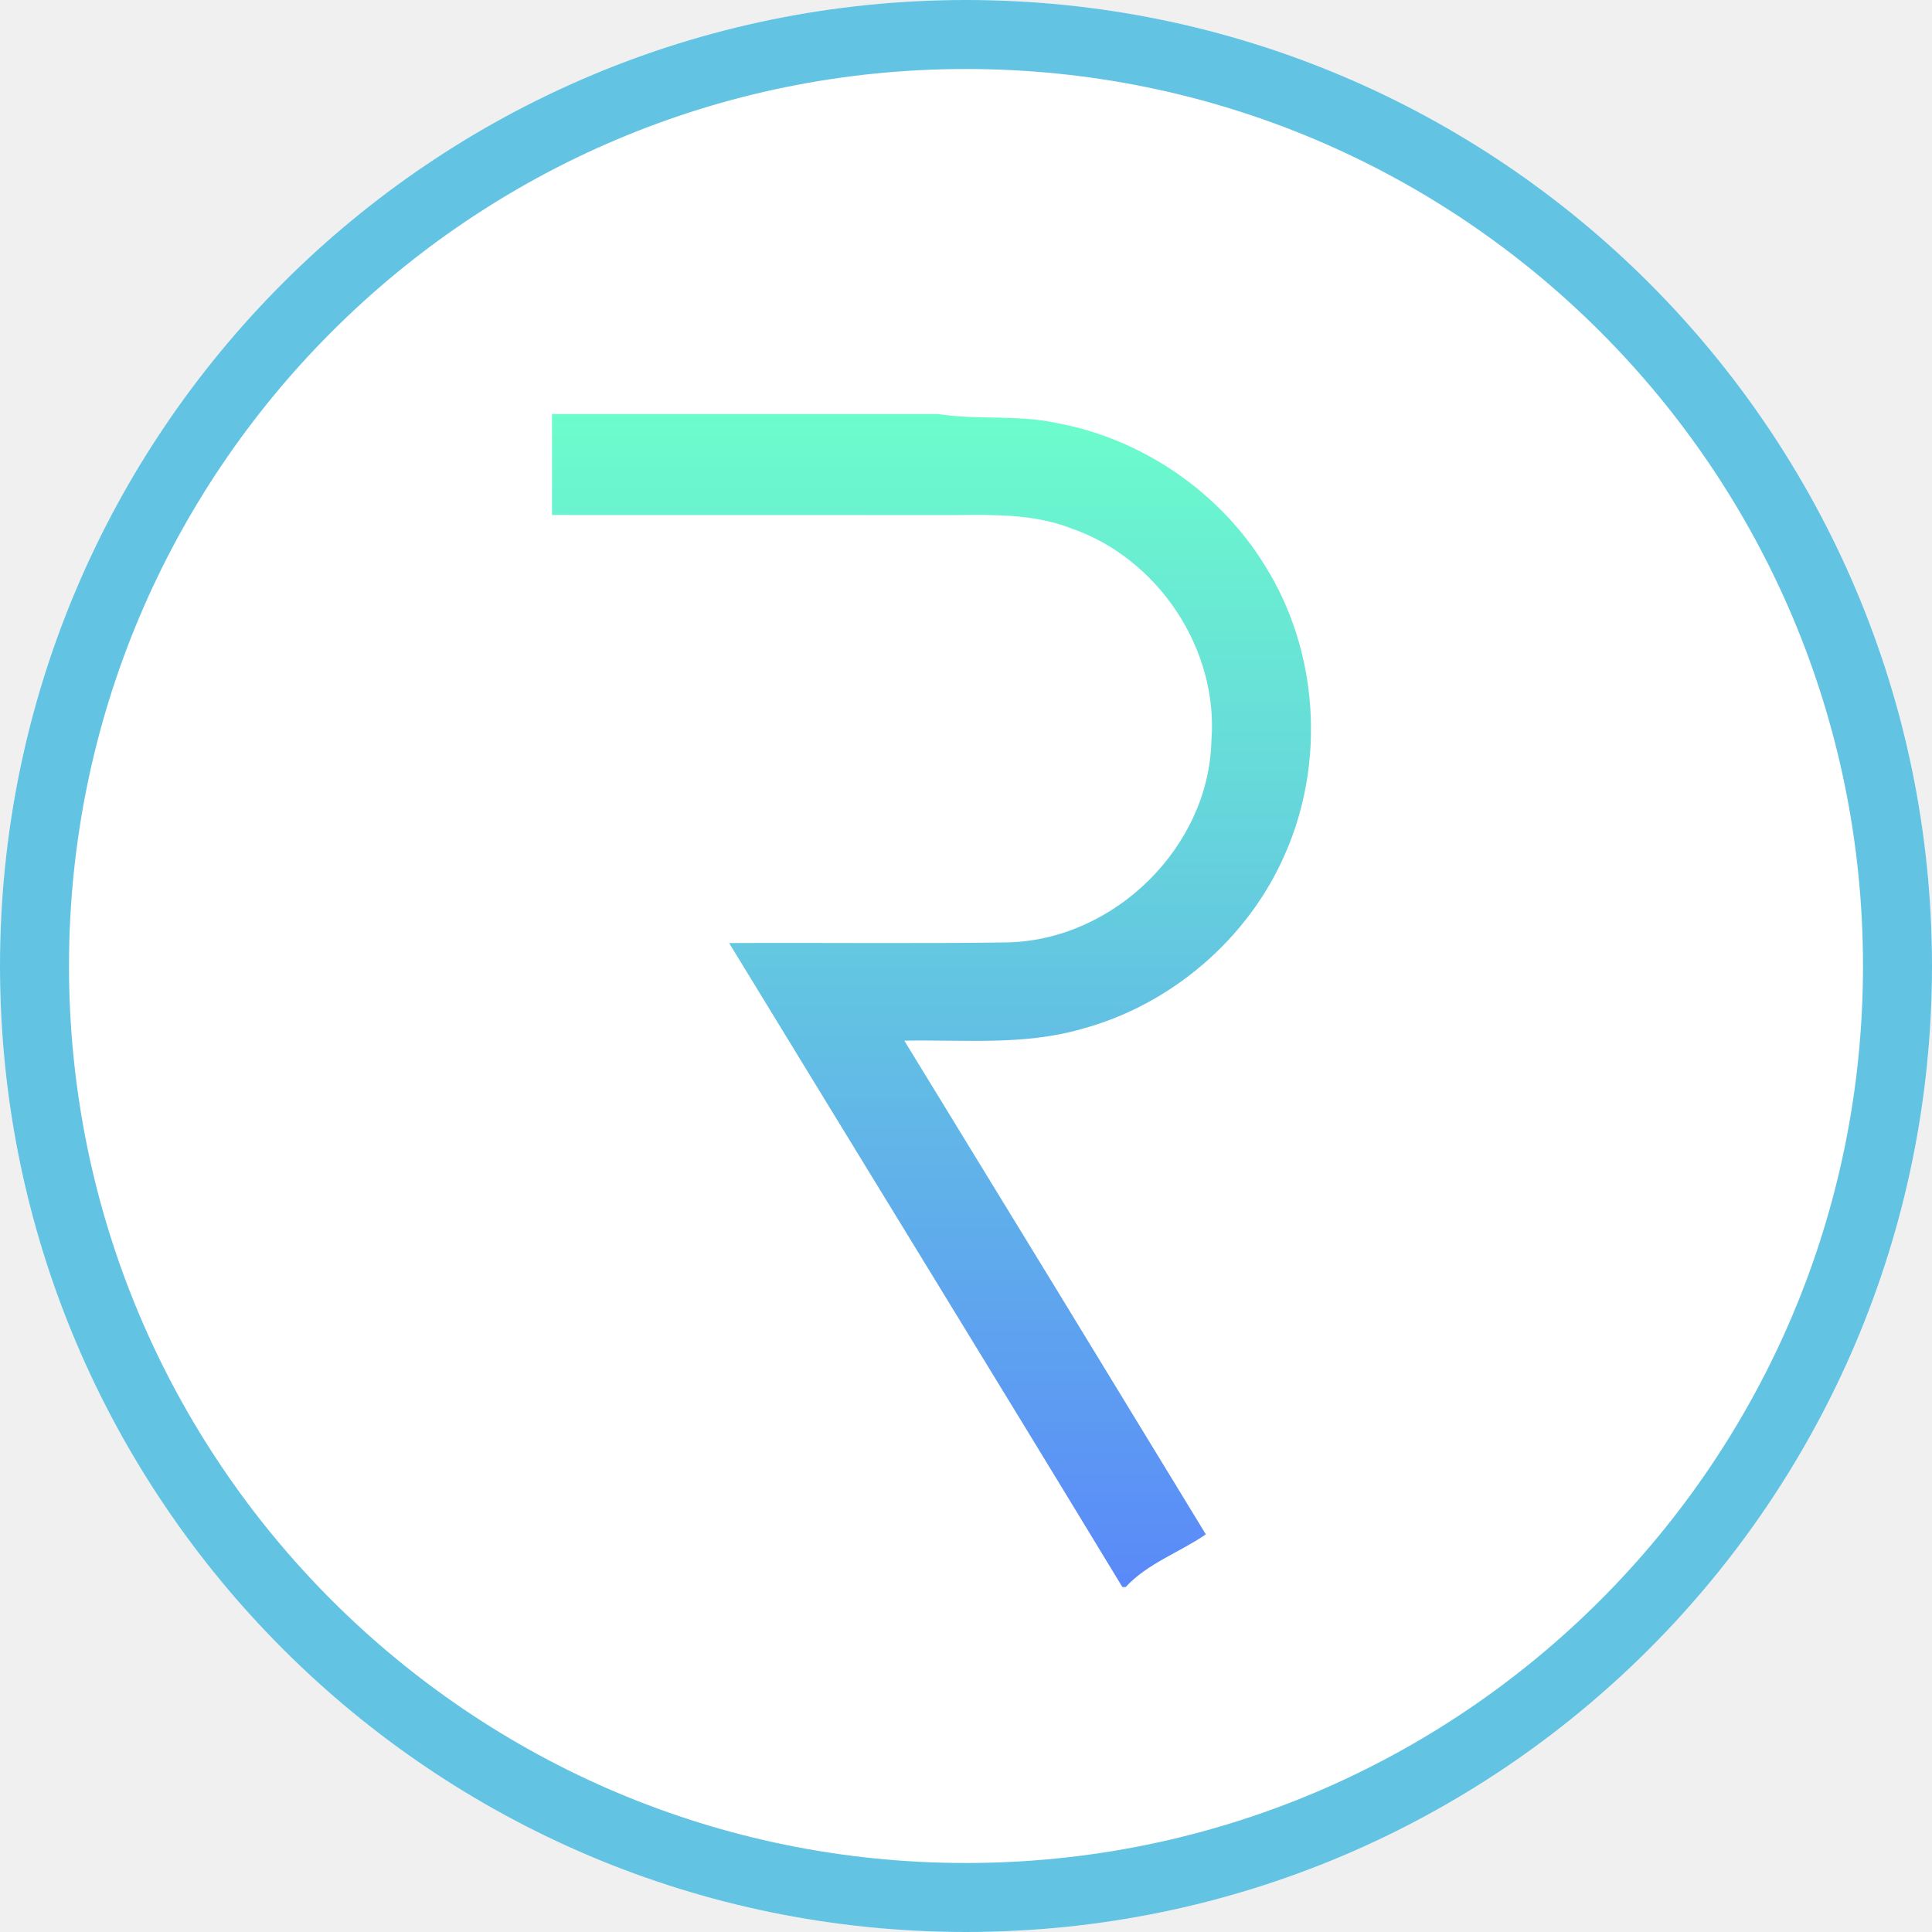
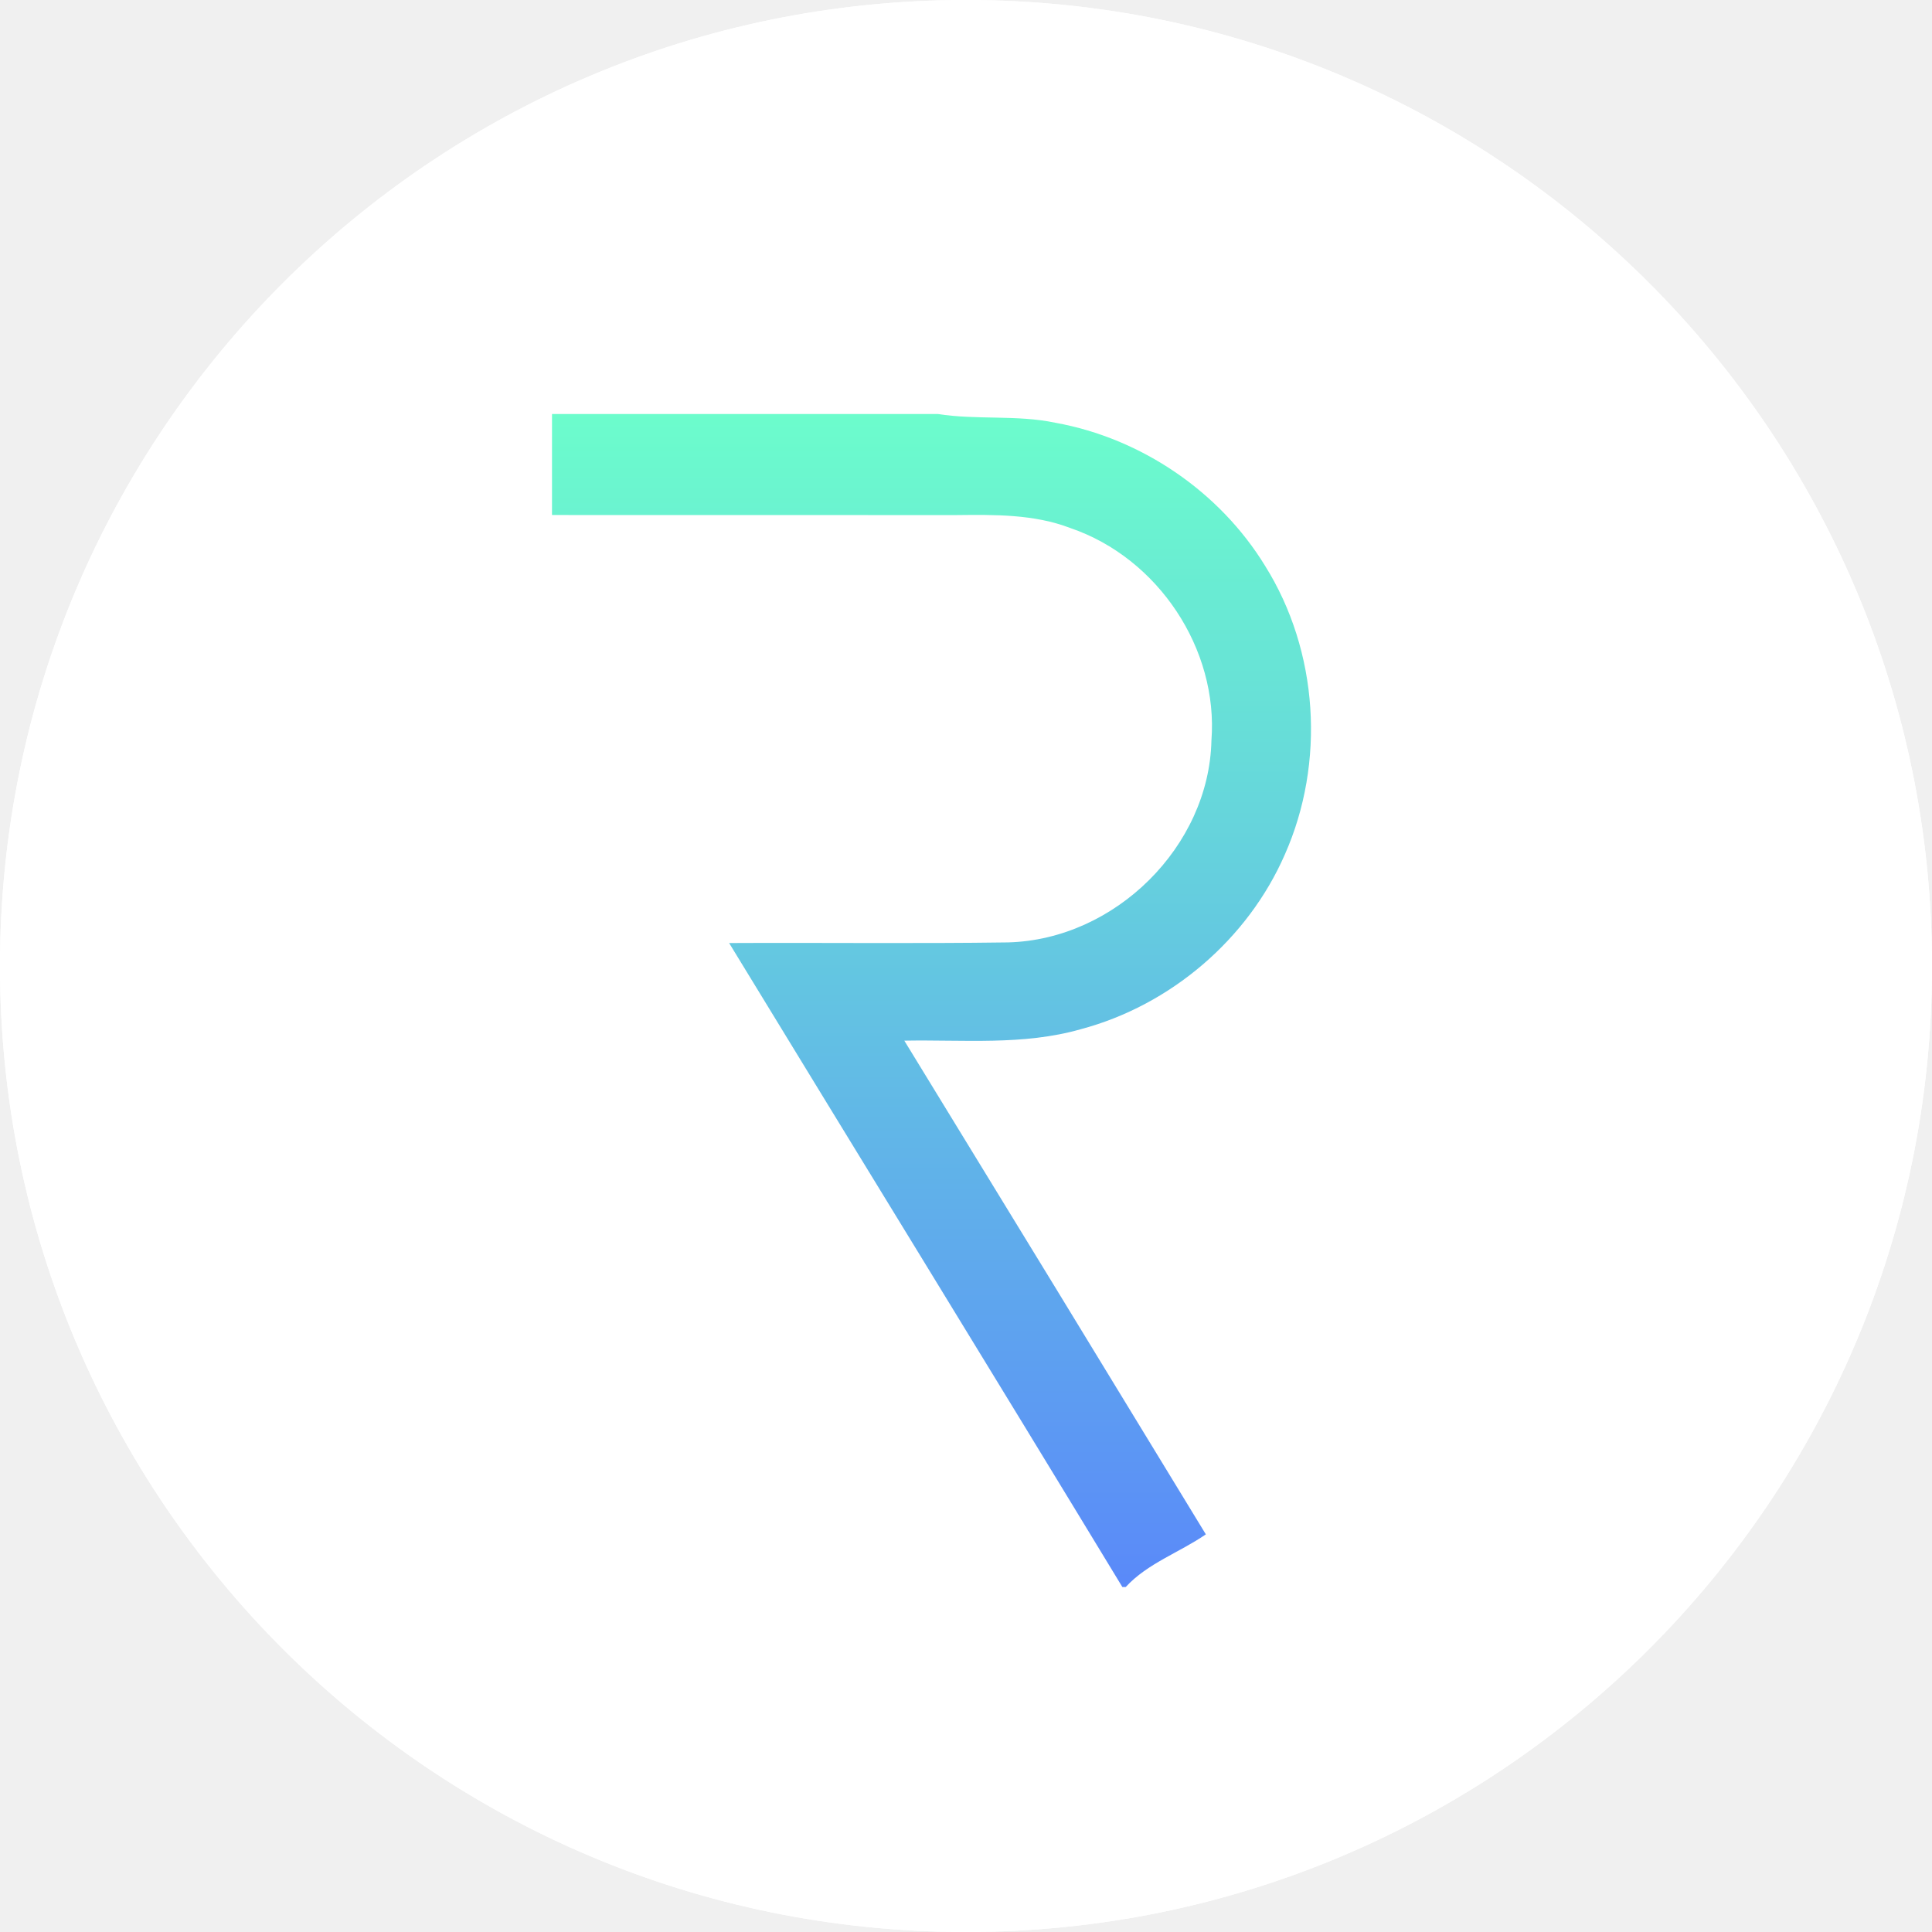
<svg xmlns="http://www.w3.org/2000/svg" width="28px" height="28px" viewBox="0 0 28 28" version="1.1">
  <defs>
    <linearGradient x1="-28.432%" y1="0%" x2="-28.432%" y2="99.999%" id="linearGradient-1">
      <stop stop-color="#6CFDCC" offset="0%" />
      <stop stop-color="#5A89F9" offset="100%" />
    </linearGradient>
  </defs>
-   <g id="Symbols" stroke="none" stroke-width="1" fill="none" fill-rule="evenodd">
-     <g id="req">
-       <g>
-         <circle id="Path" fill="#FFFFFF" cx="14" cy="14" r="14" />
-         <path d="M8,6 L13.591,6 C14.156,6.089 14.736,6.009 15.296,6.127 C16.545,6.353 17.677,7.128 18.333,8.198 C19.11,9.437 19.211,11.053 18.621,12.384 C18.086,13.61 16.967,14.57 15.66,14.917 C14.829,15.154 13.958,15.066 13.106,15.082 C14.566,17.465 16.023,19.85 17.476,22.237 C17.096,22.499 16.63,22.657 16.315,23 L16.266,23 C14.375,19.884 12.465,16.779 10.567,13.667 C11.915,13.66 13.263,13.677 14.61,13.658 C16.165,13.617 17.524,12.263 17.557,10.731 C17.659,9.408 16.787,8.088 15.513,7.653 C14.985,7.45 14.41,7.459 13.852,7.465 C11.901,7.465 9.95,7.464 8,7.464" id="Shape" fill="url(#linearGradient-1)" fill-rule="nonzero" />
-         <circle id="Oval" stroke="#63C3E3" cx="14" cy="14" r="13.5" />
+   <g id="Wallet" stroke="none" stroke-width="1" fill="none" fill-rule="evenodd">
+     <g id="Desktop" transform="translate(-245, -320)">
+       <g id="req" transform="translate(245, 320)">
+         <g>
+           <circle id="Oval" fill="#FFFFFF" cx="14" cy="14" r="14" />
+           <circle id="Path" fill="#FFFFFF" cx="14" cy="14" r="14" />
+           <path d="M8,6 L13.591,6 C14.156,6.089 14.736,6.009 15.296,6.127 C16.545,6.353 17.677,7.128 18.333,8.198 C19.11,9.437 19.211,11.053 18.621,12.384 C18.086,13.61 16.967,14.57 15.66,14.917 C14.829,15.154 13.958,15.066 13.106,15.082 C14.566,17.465 16.023,19.85 17.476,22.237 C17.096,22.499 16.63,22.657 16.315,23 L16.266,23 C14.375,19.884 12.465,16.779 10.567,13.667 C11.915,13.66 13.263,13.677 14.61,13.658 C16.165,13.617 17.524,12.263 17.557,10.731 C17.659,9.408 16.787,8.088 15.513,7.653 C14.985,7.45 14.41,7.459 13.852,7.465 C11.901,7.465 9.95,7.464 8,7.464" id="Shape" fill="url(#linearGradient-1)" fill-rule="nonzero" />
+         </g>
      </g>
    </g>
  </g>
</svg>
